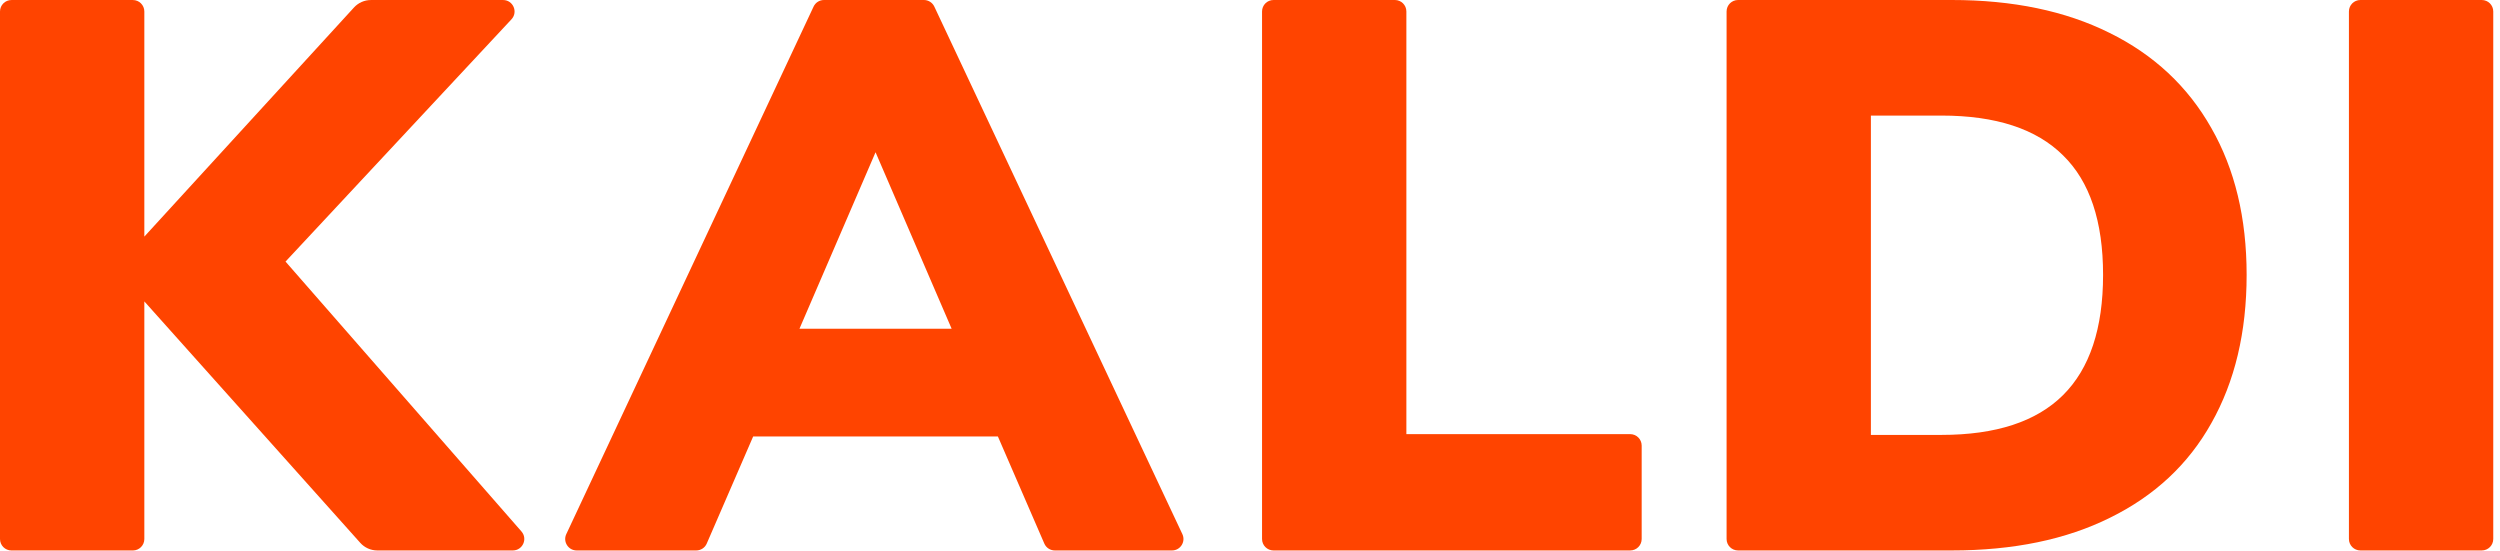
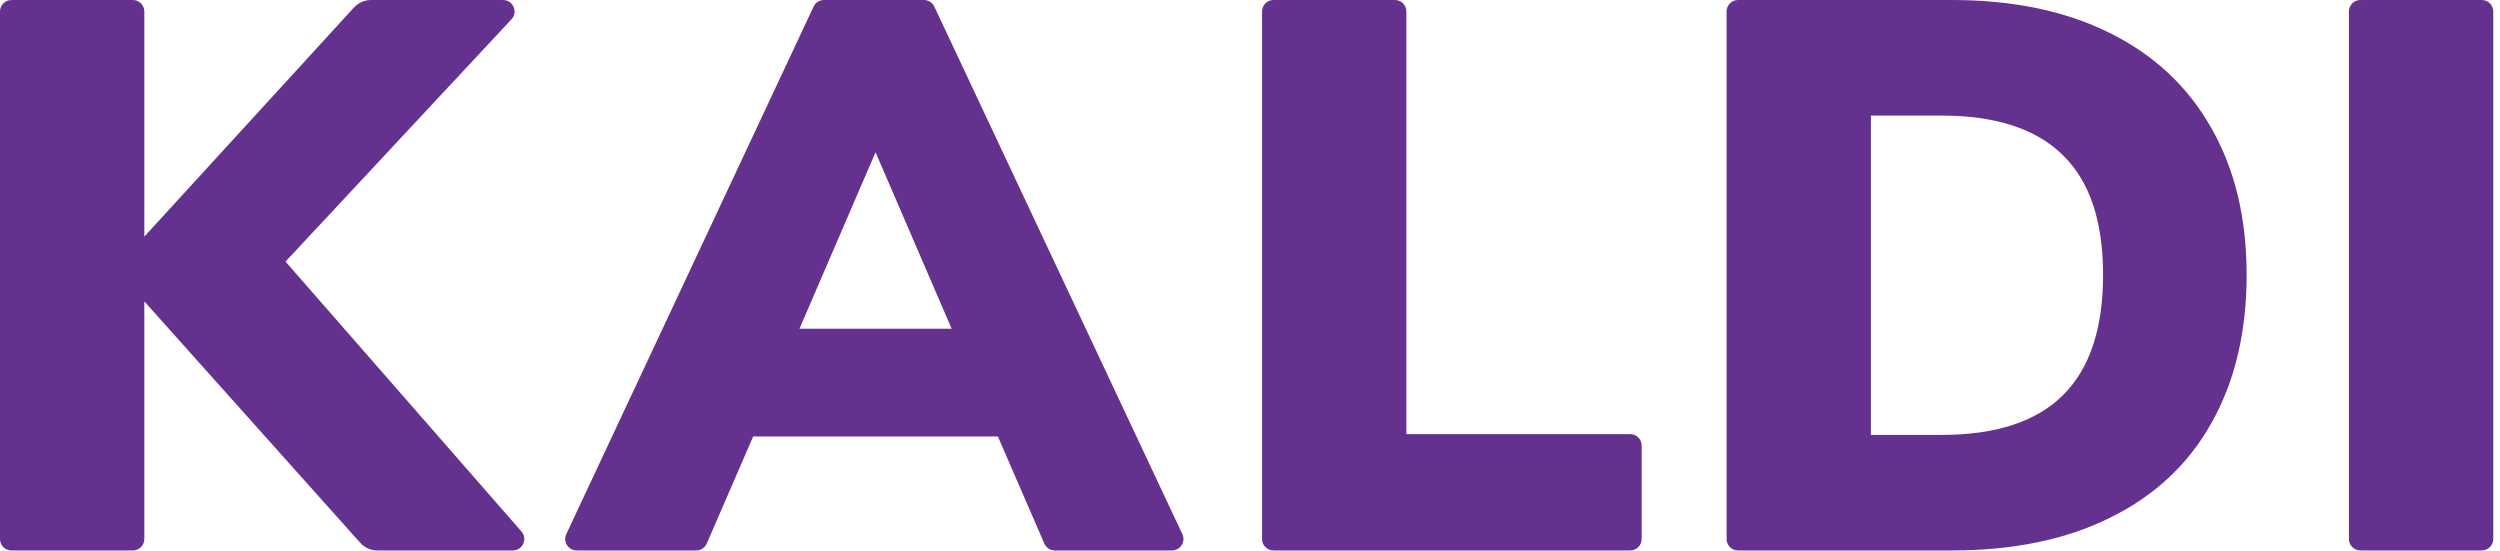
<svg xmlns="http://www.w3.org/2000/svg" xmlns:xlink="http://www.w3.org/1999/xlink" viewBox="0 0 109 24">
  <g transform="translate(-1470)">
-     <g style="mix-blend-mode:normal" transform="translate(1470)" fill="#f40">
+     <g style="mix-blend-mode:normal" transform="translate(1470)" fill="#65318f">
      <use xlink:href="#b" style="mix-blend-mode:normal" />
      <use xlink:href="#c" style="mix-blend-mode:normal" />
      <use xlink:href="#d" style="mix-blend-mode:normal" />
      <use xlink:href="#e" style="mix-blend-mode:normal" />
      <use xlink:href="#f" style="mix-blend-mode:normal" />
    </g>
  </g>
  <defs>
    <path id="b" d="M22.735 23.171c.283.323.053.829-.376.829h-5.907c-.285 0-.556-.121-.745-.333l-9.414-10.526v10.36c0 .276-.224.5-.5.5h-5.293c-.276 0-.5-.224-.5-.5v-23c0-.276.224-.5.5-.5h5.293c.276 0 .5.224.5.5v9.815l9.141-9.99c.19-.207.457-.325.738-.325h5.762c.437 0 .664.521.366.841l-9.851 10.563 10.287 11.767z" />
    <path id="c" d="M45.991 24c-.199 0-.38-.118-.459-.301l-2.024-4.669h-10.67l-2.024 4.669c-.079.183-.259.301-.459.301h-5.212c-.366 0-.608-.381-.453-.712l10.782-23c.082-.176.259-.288.453-.288h4.358c.194 0 .37.112.453.287l10.815 23c.156.332-.086.713-.452.713h-5.108zm-11.135-9.668h6.635l-3.317-7.694-3.317 7.694z" />
    <path id="d" d="M55.525 24c-.276 0-.5-.224-.5-.5v-23c0-.276.224-.5.5-.5h5.293c.276 0 .5.224.5.5v18.428h9.759c.276 0 .5.224.5.5v4.072c0 .276-.224.5-.5.5h-15.552z" />
    <path id="e" d="M75.279.5c0-.276.224-.5.5-.5h9.315c2.667 0 4.959.477 6.874 1.43 1.938.953 3.42 2.338 4.446 4.153 1.026 1.793 1.539 3.926 1.539 6.4 0 2.496-.513 4.652-1.539 6.468-1.003 1.793-2.474 3.166-4.412 4.119-1.915.953-4.218 1.43-6.908 1.43h-9.315c-.276 0-.5-.224-.5-.5v-23zm9.37 18.462c2.371 0 4.138-.579 5.301-1.736 1.163-1.157 1.744-2.905 1.744-5.242 0-2.338-.581-4.074-1.744-5.209-1.163-1.157-2.93-1.736-5.301-1.736h-3.078v13.923h3.078z" />
    <path id="f" d="M102.913 24c-.276 0-.5-.224-.5-.5v-23c0-.276.224-.5.5-.5h5.293c.276 0 .5.224.5.5v23c0 .276-.224.5-.5.5h-5.293z" />
  </defs>
</svg>
